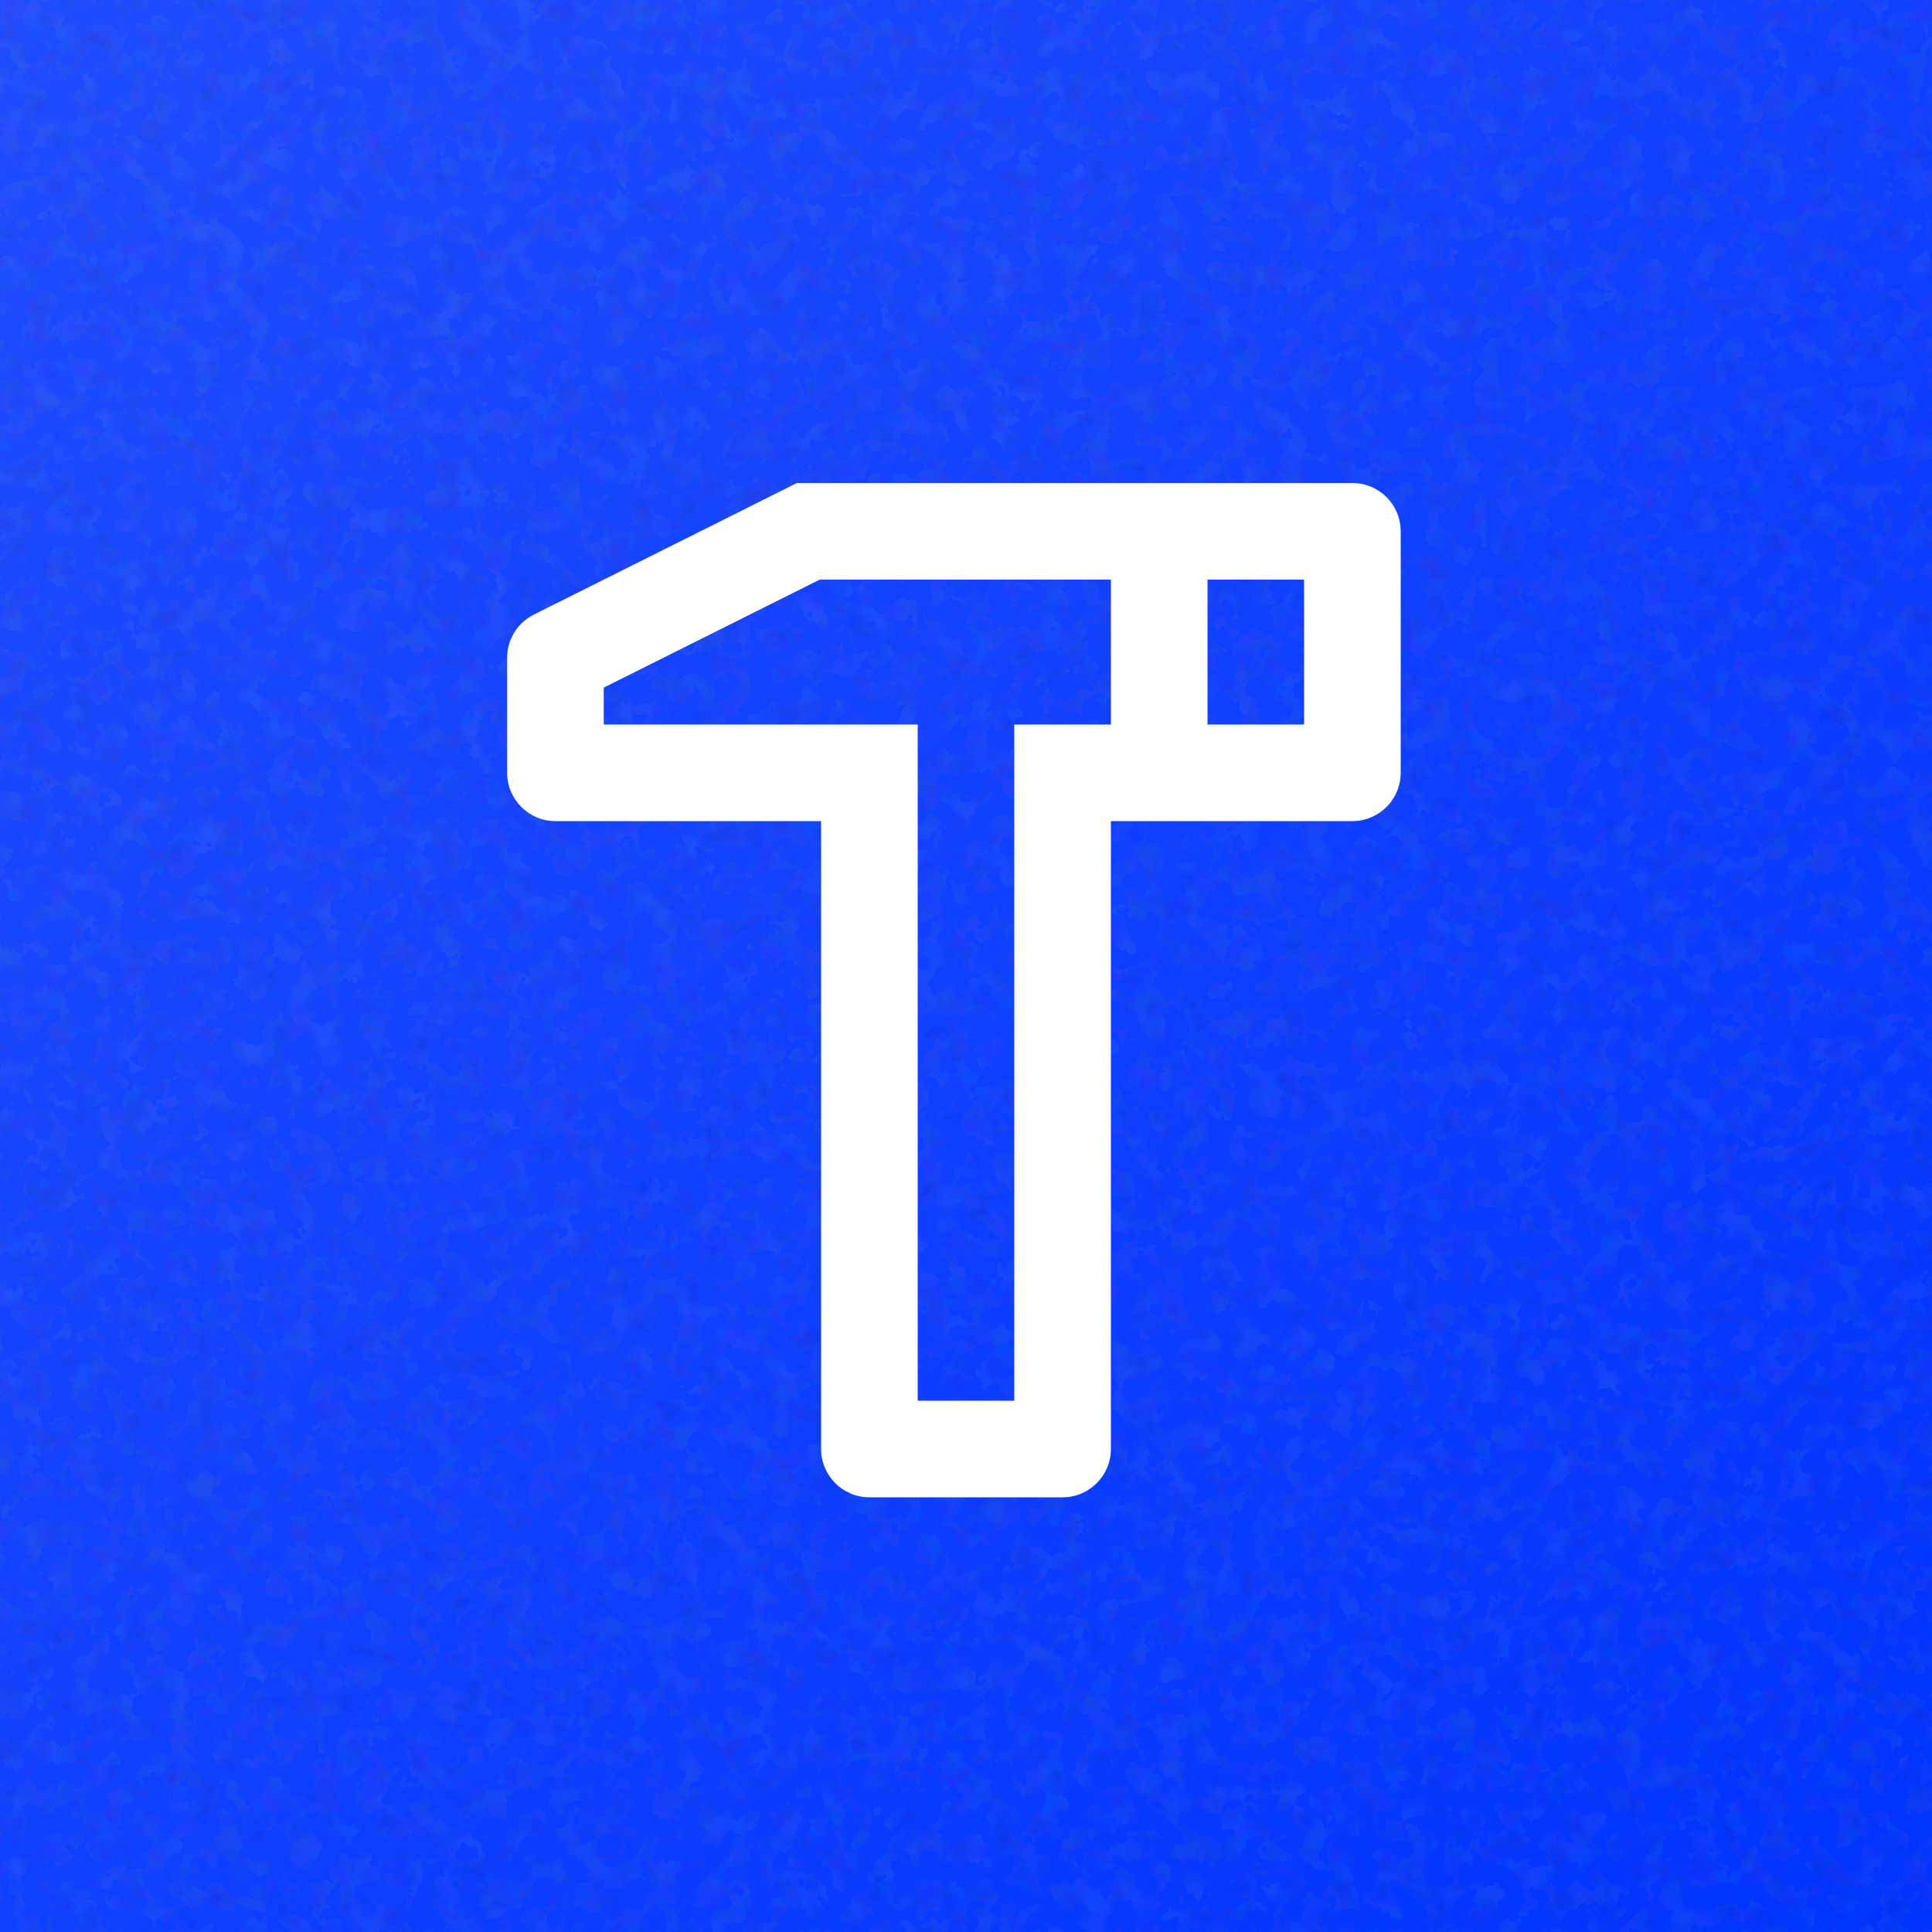
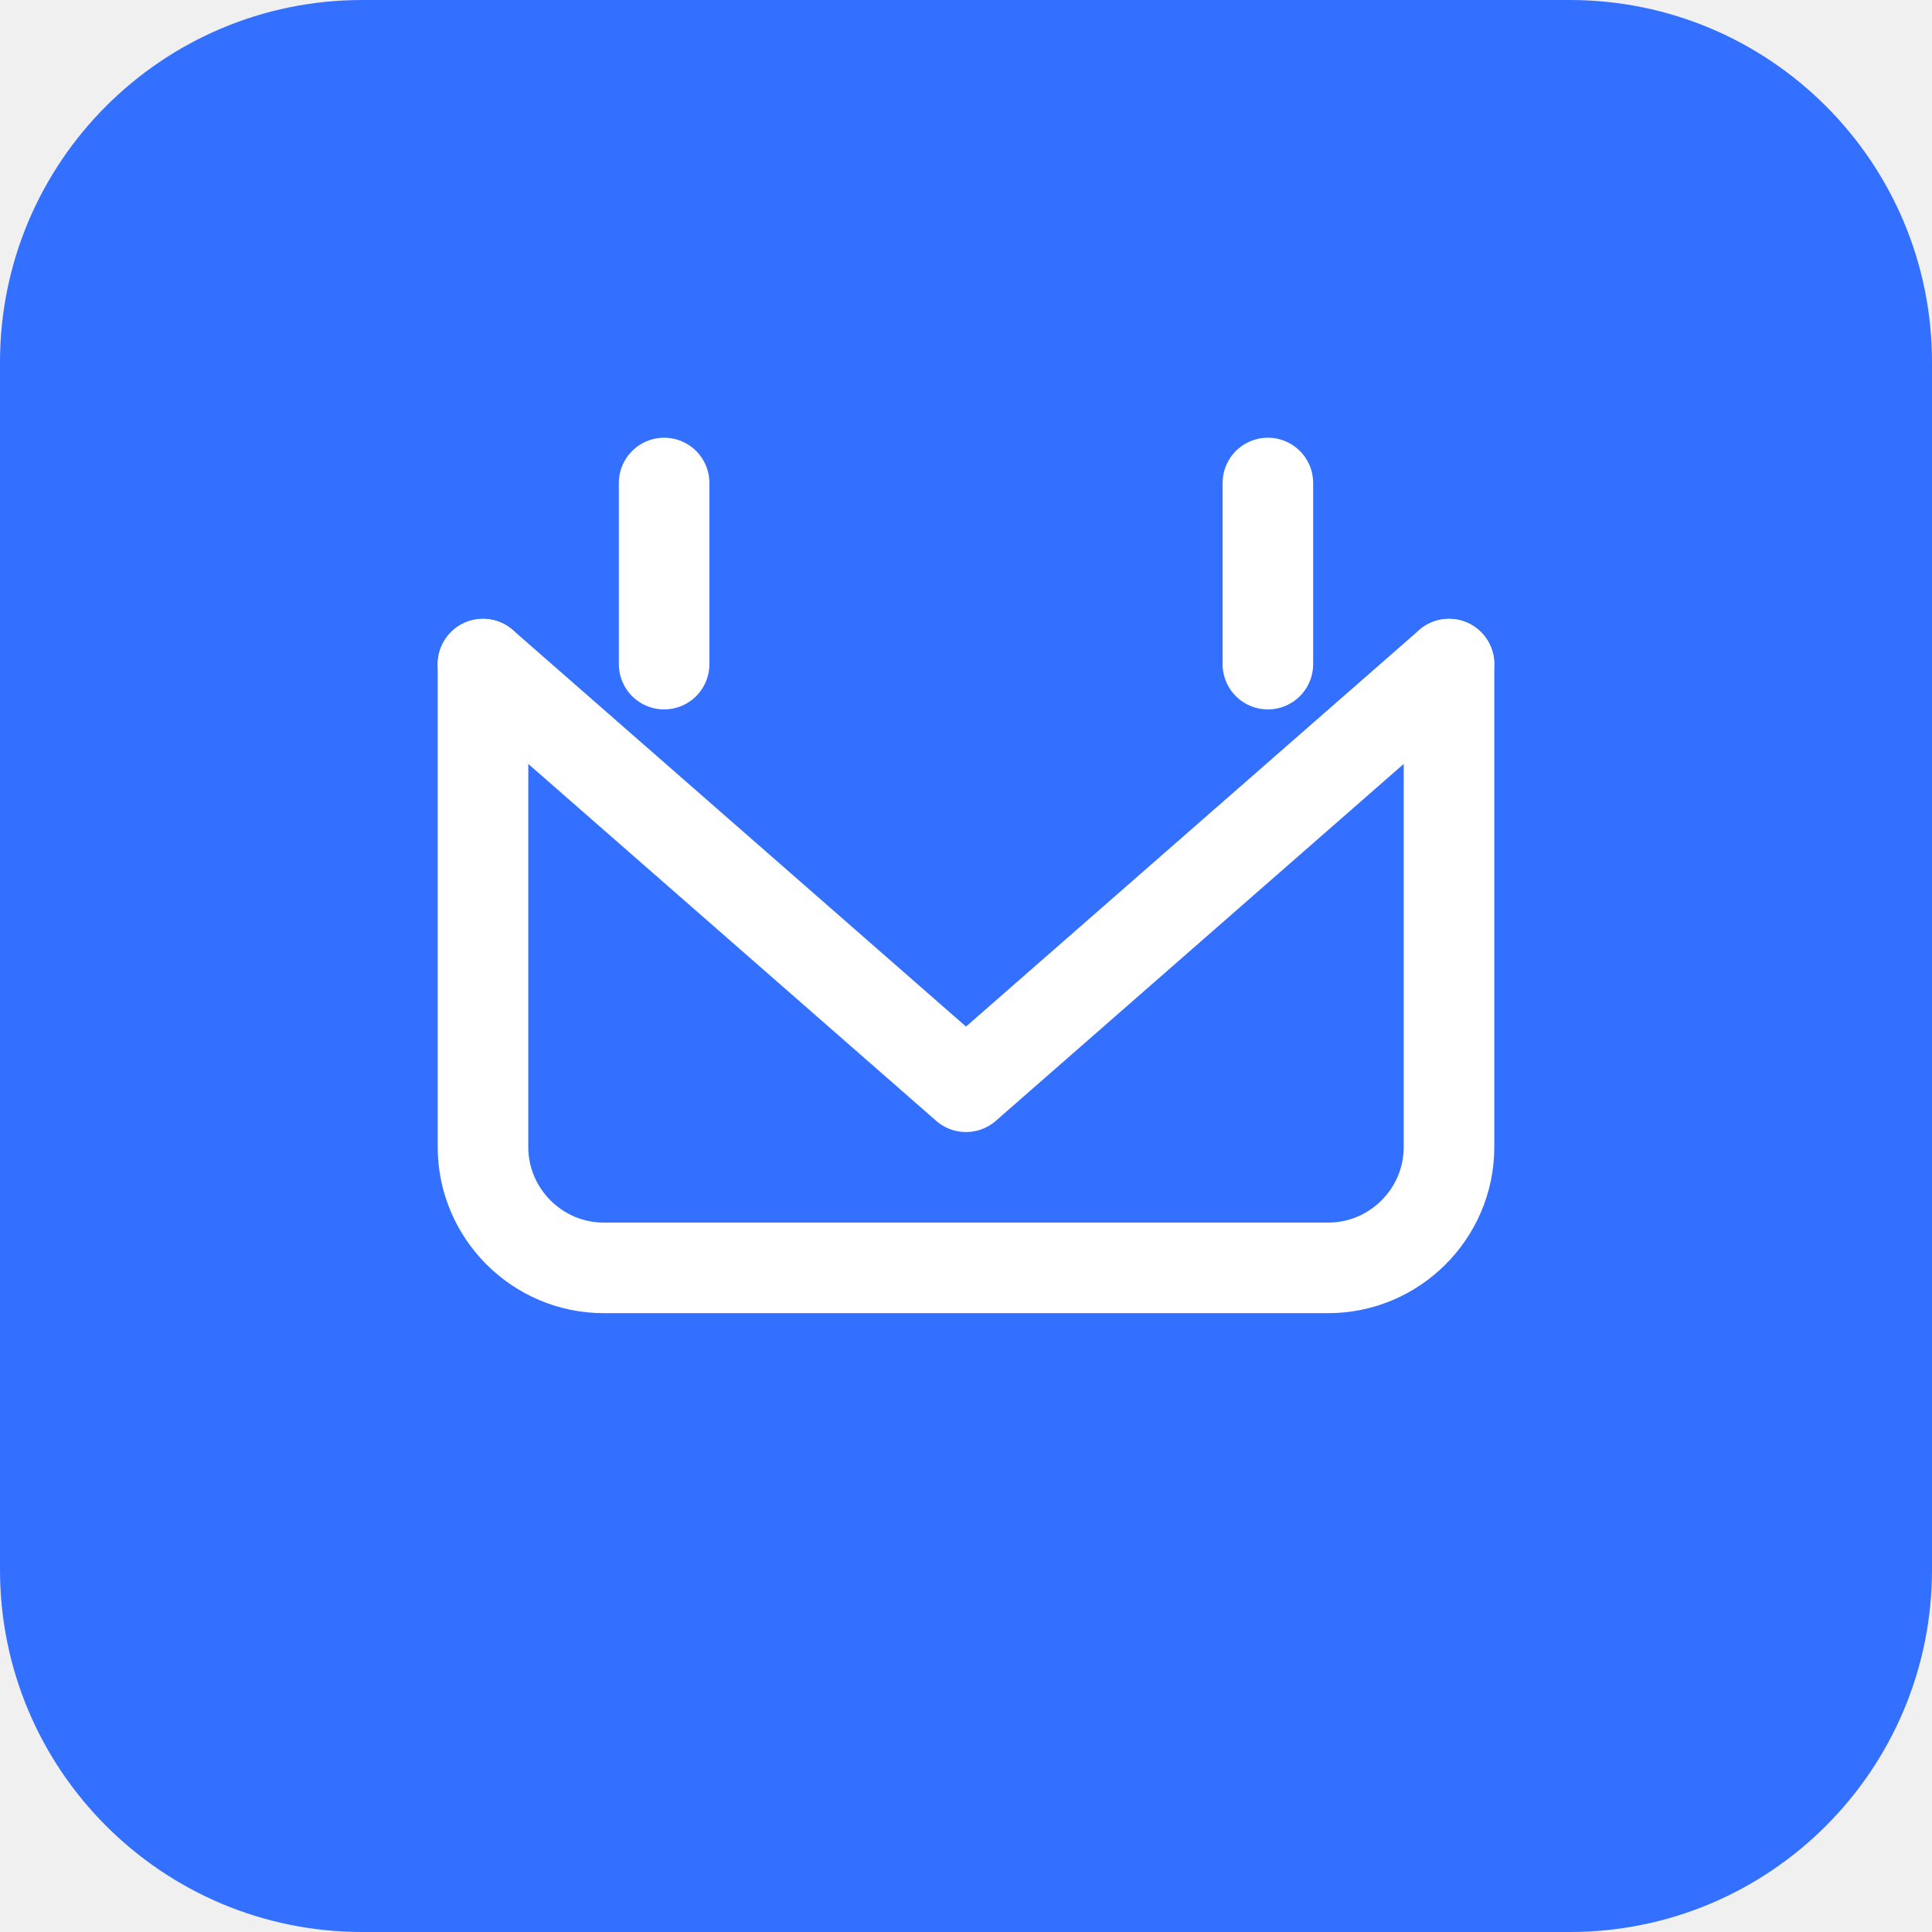
- <svg xmlns="http://www.w3.org/2000/svg" width="40" height="40" viewBox="0 0 40 40" fill="none">
-   <g clip-path="url(#clip0_15255_46435)">
-     <rect width="40" height="40" fill="#0033FF" />
-     <g filter="url(#filter0_n_15255_46435)">
-       <rect width="40" height="40" fill="url(#paint0_linear_15255_46435)" />
-     </g>
-     <path d="M28 10C28.552 10 29 10.448 29 11V16C29 16.552 28.552 17 28 17H23V30C23 30.552 22.552 31 22 31H18C17.448 31 17 30.552 17 30V17H11.5C10.948 17 10.5 16.552 10.5 16V13.618C10.5 13.239 10.714 12.893 11.053 12.724L16.5 10H28ZM23 12H16.972L12.5 14.236V15H19V29H21V15H23V12ZM27 12H25V15H27V12Z" fill="white" />
+ <svg xmlns="http://www.w3.org/2000/svg" viewBox="0 0 64 64">
+   <rect width="64" height="64" rx="12" fill="#3370FF" />
+   <g transform="translate(32,32)" fill="none" stroke="#fff" stroke-width="3" stroke-linecap="round" stroke-linejoin="round">
+     <path d="M-16,-10 L-16,6 C-16,8.2 -14.2,10 -12,10 L12,10 C14.2,10 16,8.2 16,6 L16,-10" />
+     <path d="M-16,-10 L0,4 L16,-10" />
+     <path d="M-10,-10 L-10,-16" />
+     <path d="M10,-10 L10,-16" />
  </g>
-   <defs>
-     <filter id="filter0_n_15255_46435" x="0" y="0" width="40" height="40" filterUnits="userSpaceOnUse" color-interpolation-filters="sRGB">
-       <feFlood flood-opacity="0" result="BackgroundImageFix" />
-       <feBlend mode="normal" in="SourceGraphic" in2="BackgroundImageFix" result="shape" />
-       <feTurbulence type="fractalNoise" baseFrequency="2 2" stitchTiles="stitch" numOctaves="3" result="noise" seed="8033" />
-       <feComponentTransfer in="noise" result="coloredNoise1">
-         <feFuncR type="linear" slope="2" intercept="-0.5" />
-         <feFuncG type="linear" slope="2" intercept="-0.5" />
-         <feFuncB type="linear" slope="2" intercept="-0.5" />
-         <feFuncA type="discrete" tableValues="1 1 1 1 1 1 1 1 1 1 1 1 1 1 1 1 1 1 1 1 1 1 1 1 1 1 1 1 1 1 1 1 1 1 1 1 1 1 1 1 1 1 1 1 1 1 1 1 1 1 1 0 0 0 0 0 0 0 0 0 0 0 0 0 0 0 0 0 0 0 0 0 0 0 0 0 0 0 0 0 0 0 0 0 0 0 0 0 0 0 0 0 0 0 0 0 0 0 0 0 " />
-       </feComponentTransfer>
-       <feComposite operator="in" in2="shape" in="coloredNoise1" result="noise1Clipped" />
-       <feComponentTransfer in="noise1Clipped" result="color1">
-         <feFuncA type="table" tableValues="0 0.06" />
-       </feComponentTransfer>
-       <feMerge result="effect1_noise_15255_46435">
-         <feMergeNode in="shape" />
-         <feMergeNode in="color1" />
-       </feMerge>
-     </filter>
-     <linearGradient id="paint0_linear_15255_46435" x1="0" y1="0" x2="40" y2="40" gradientUnits="userSpaceOnUse">
-       <stop stop-color="#1F4CFF" />
-       <stop offset="1" stop-color="#0033FF" />
-     </linearGradient>
-     <clipPath id="clip0_15255_46435">
-       <rect width="40" height="40" fill="white" />
-     </clipPath>
-   </defs>
</svg>
